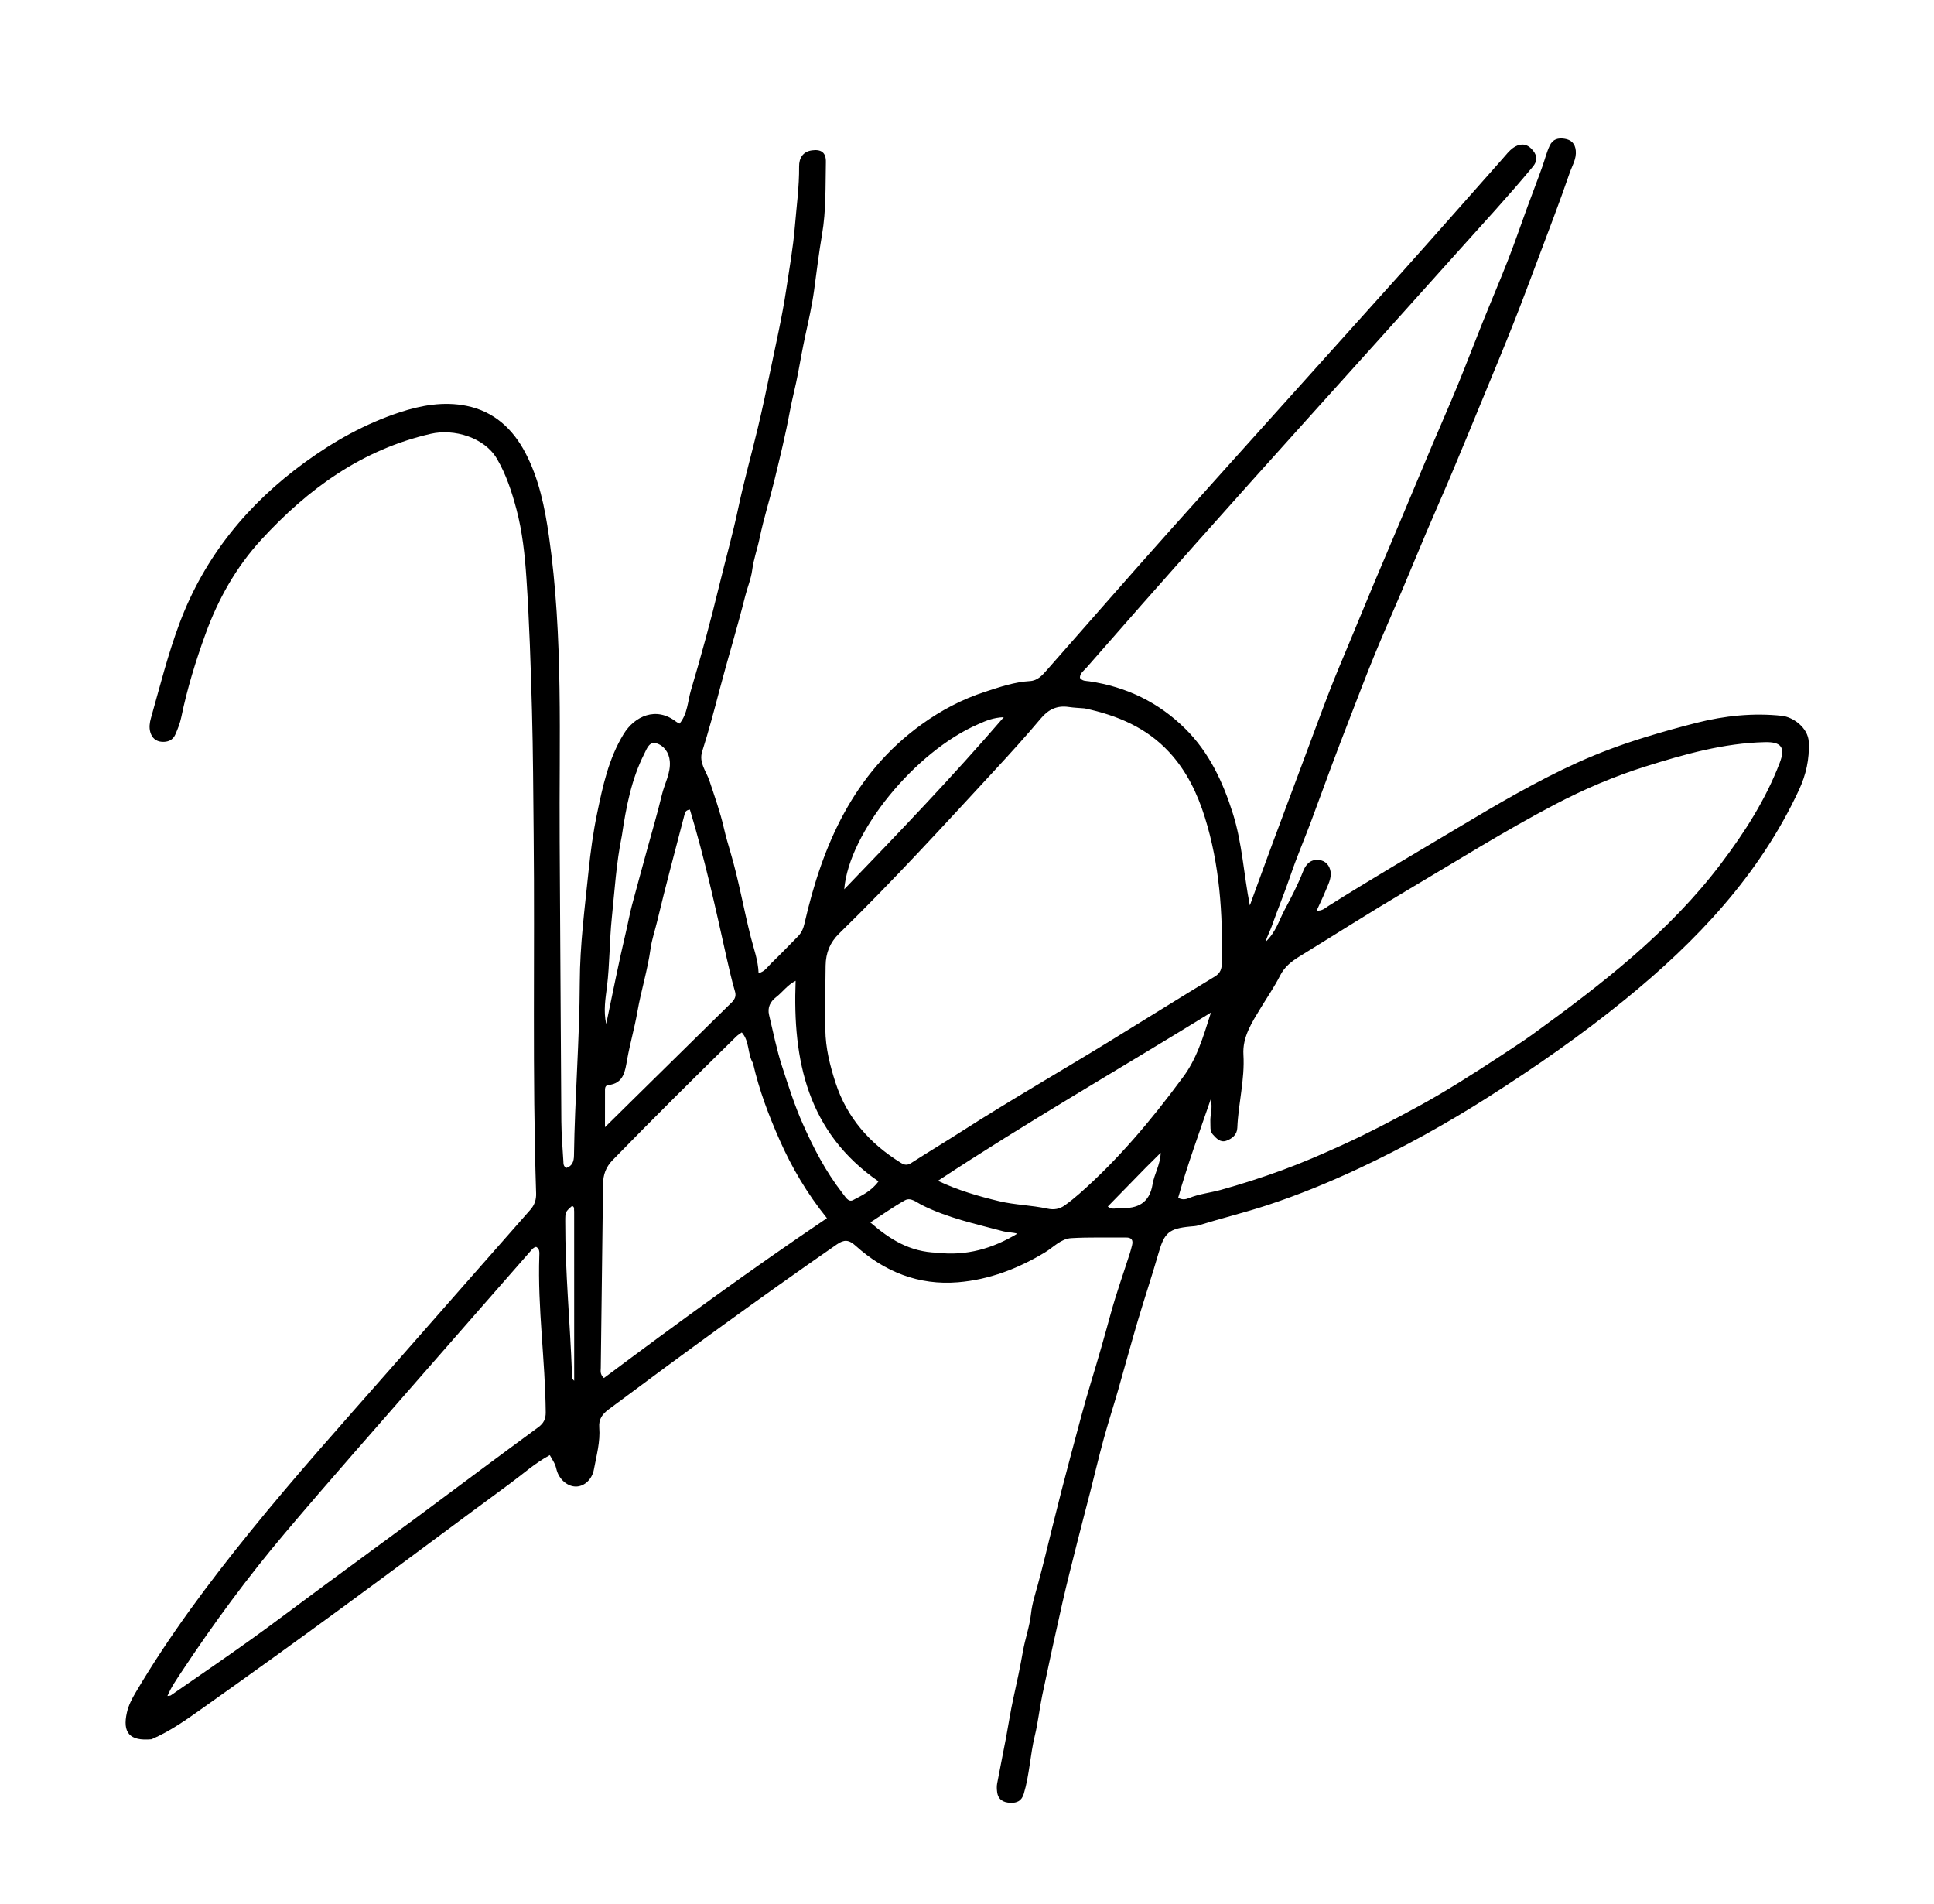
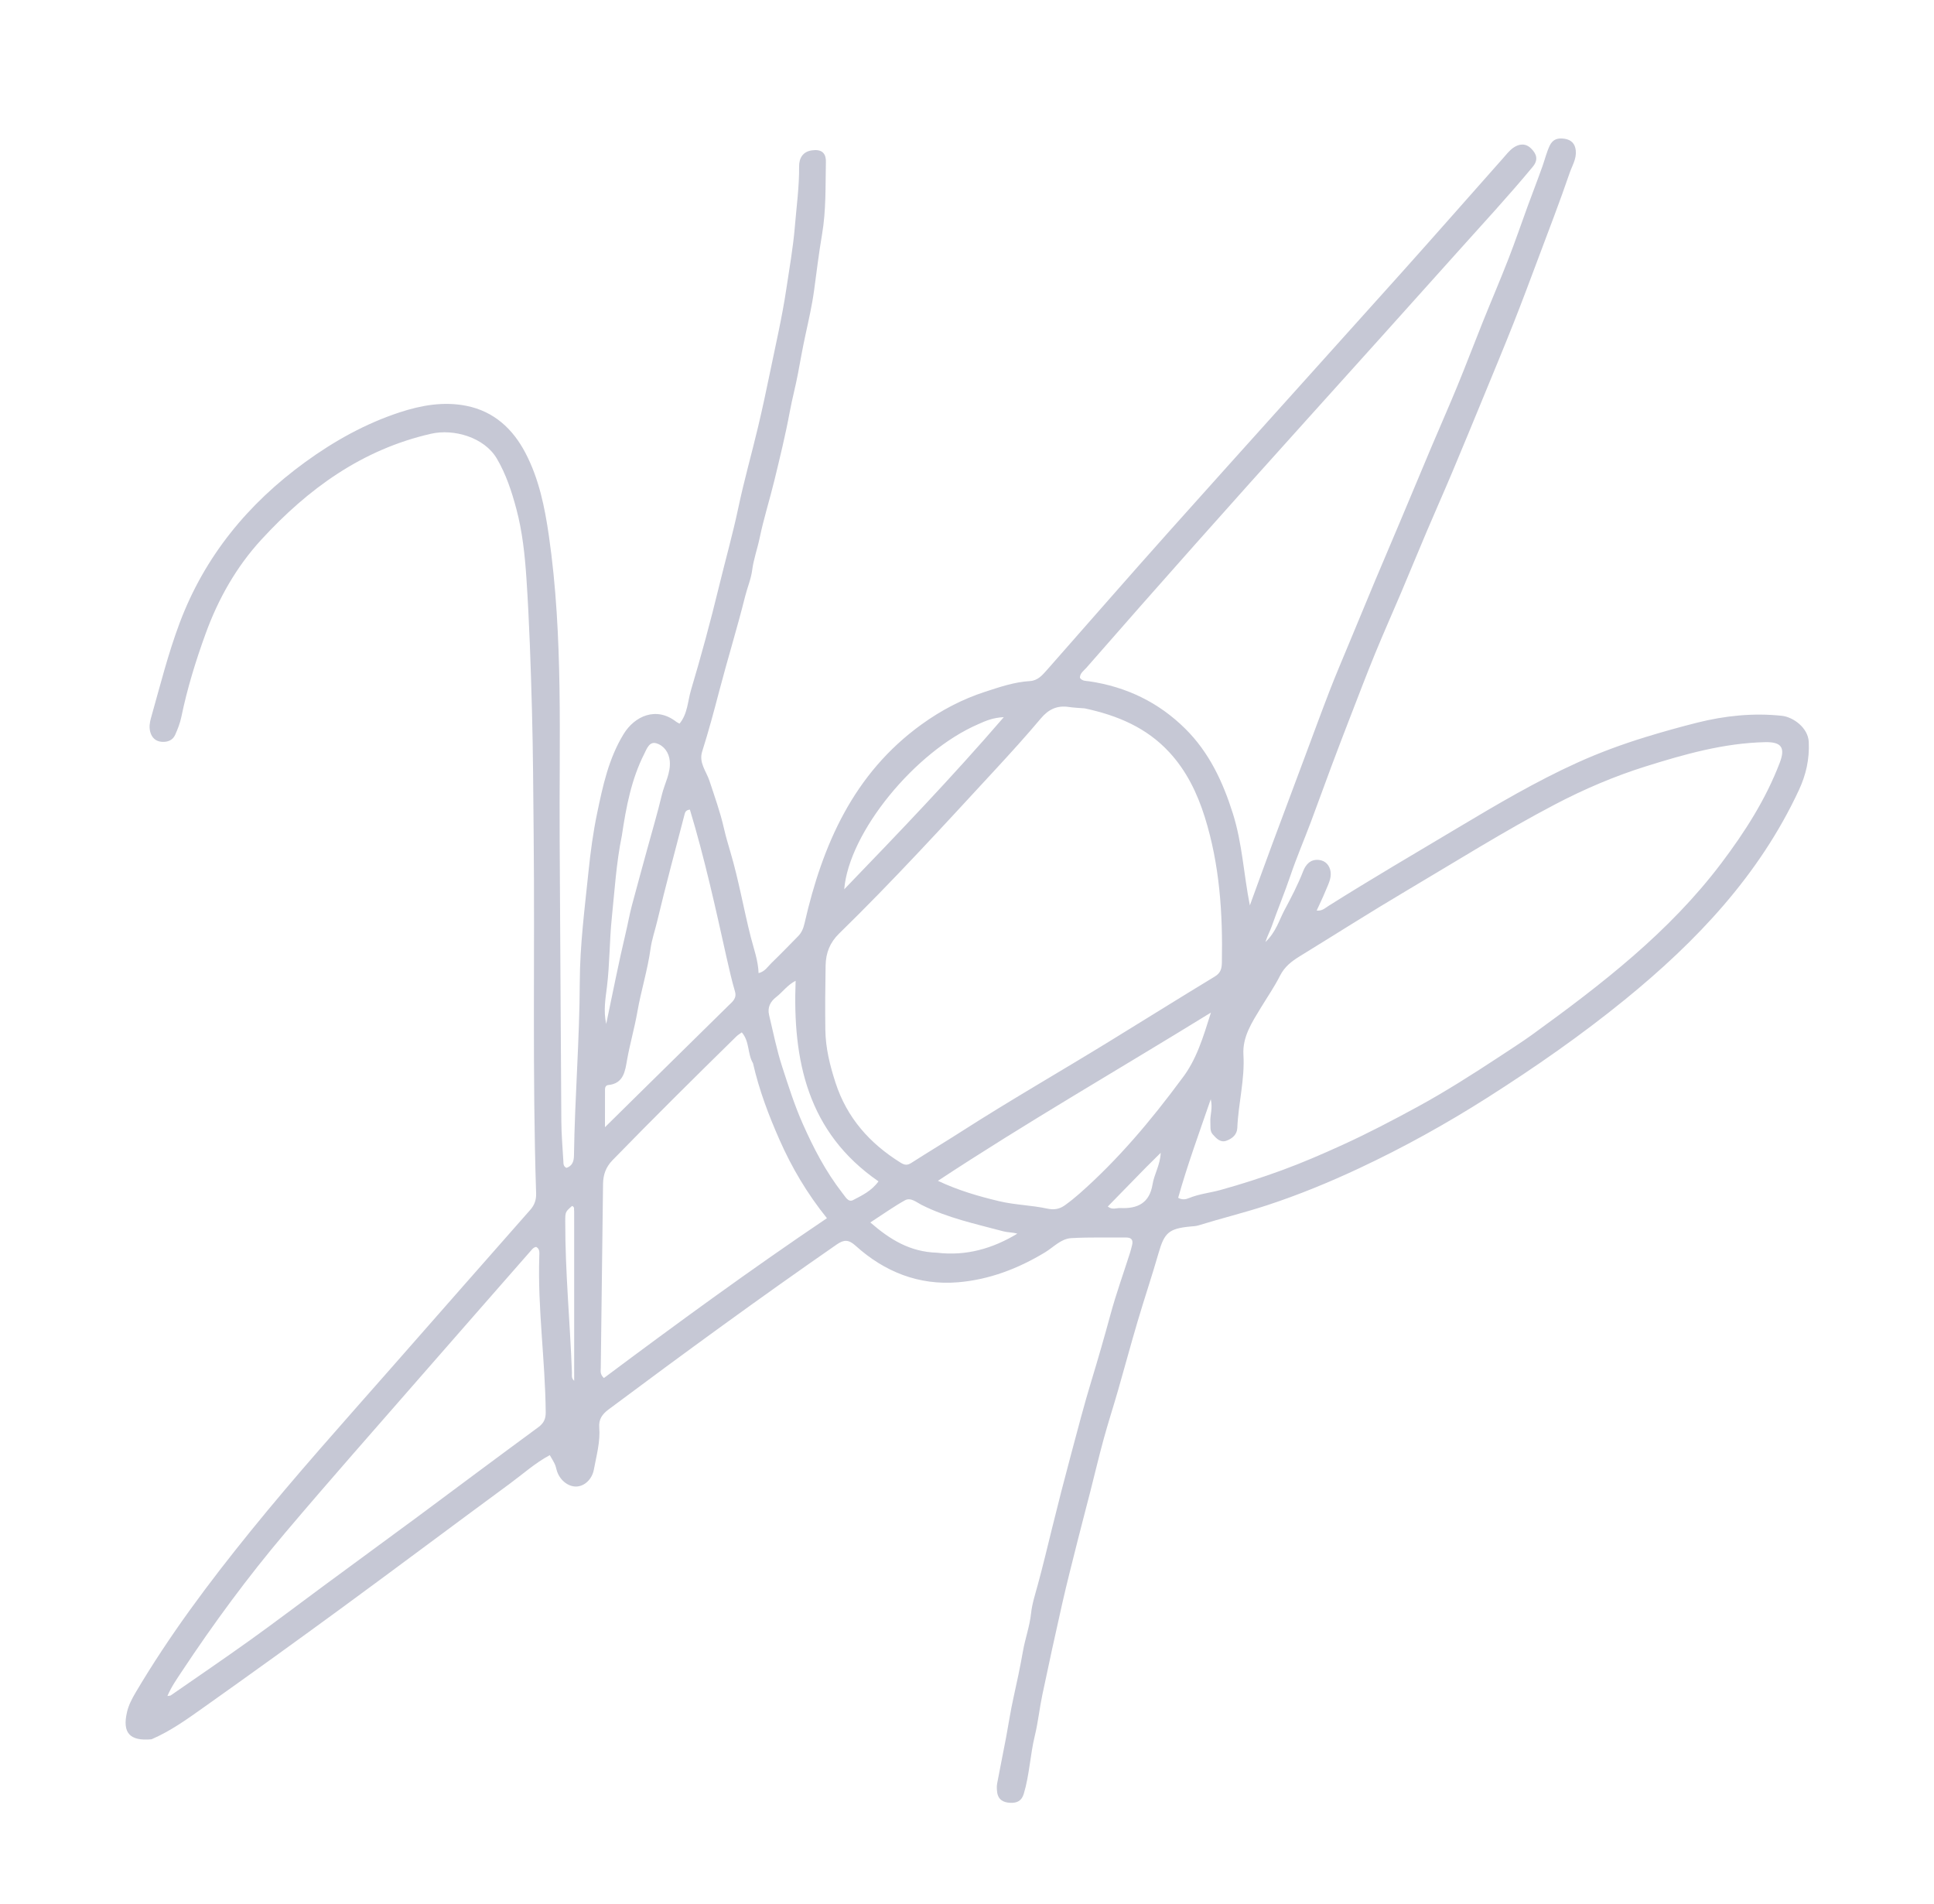
<svg xmlns="http://www.w3.org/2000/svg" version="1.1" id="Layer_1" x="0px" y="0px" width="100%" viewBox="0 0 1024 1008" enable-background="new 0 0 1024 1008" xml:space="preserve">
-   <path fill="#000000" opacity="1" stroke="none" d=" M80.222,920.824   C68.617,921.885 64.756,917.374 67.206,906.587   C68.076,902.758 69.859,899.369 71.765,896.142   C89.628,865.887 110.628,837.854 132.712,810.592   C156.59,781.113 181.93,752.898 206.969,724.421   C231.576,696.435 256.148,668.418 280.804,640.475   C283.078,637.898 283.966,635.073 283.86,631.798   C281.811,568.49 283.207,505.158 282.556,441.841   C282.332,420.014 282.264,398.181 281.667,376.364   C281.024,352.896 280.287,329.414 278.715,305.997   C277.896,293.785 276.588,281.438 273.426,269.564   C270.976,260.364 268.025,251.248 263.096,242.842   C256.464,231.533 240.333,226.87 228.191,229.644   C191.666,237.988 163.131,258.763 138.387,285.683   C125.08,300.16 115.541,317.114 108.873,335.462   C103.64,349.861 99.111,364.564 95.998,379.64   C95.332,382.865 94.095,386.021 92.746,389.042   C91.445,391.954 88.675,392.961 85.668,392.737   C82.554,392.505 80.466,390.702 79.591,387.633   C78.876,385.128 79.243,382.579 79.913,380.216   C84.7,363.331 88.94,346.251 95.116,329.817   C108.366,294.558 131.269,266.681 161.588,244.649   C176.994,233.454 193.494,224.261 211.594,218.311   C223.034,214.551 234.953,212.449 246.986,214.865   C261.516,217.782 271.518,227.014 278.208,239.8   C285.378,253.504 288.426,268.469 290.618,283.658   C298.367,337.33 295.964,391.354 296.328,445.281   C296.663,494.772 296.855,544.263 297.214,593.754   C297.264,600.741 297.886,607.725 298.282,614.708   C298.355,615.992 298.179,617.441 299.898,618.307   C302.977,617.325 303.858,614.874 303.9,611.826   C304.326,581.179 306.862,550.612 306.975,519.935   C307.047,500.337 309.602,480.806 311.608,461.282   C312.663,451.017 314.037,440.76 316.12,430.749   C319.136,416.252 322.209,401.653 330.206,388.6   C335.964,379.203 347.375,373.809 358.023,382.107   C358.525,382.498 359.14,382.745 359.788,383.108   C364.119,377.875 364.107,371.228 365.863,365.331   C371.247,347.254 376.205,329.03 380.643,310.697   C384.035,296.683 387.978,282.81 390.954,268.68   C393.956,254.419 397.961,240.372 401.335,226.186   C403.675,216.345 405.787,206.448 407.825,196.54   C410.798,182.081 414.145,167.669 416.32,153.086   C417.96,142.085 419.936,131.113 420.855,119.974   C421.73,109.367 423.206,98.828 423.107,88.135   C423.068,83.855 424.966,80.3 429.864,79.603   C434.806,78.901 437.388,80.78 437.286,85.743   C437.022,98.534 437.44,111.285 435.253,124.094   C433.587,133.853 432.383,143.786 431.05,153.647   C429.965,161.673 428.134,169.608 426.418,177.536   C424.984,184.165 423.783,190.864 422.553,197.505   C421.284,204.355 419.439,211.07 418.177,217.919   C415.935,230.09 412.97,242.135 410.056,254.171   C407.568,264.445 404.338,274.553 402.199,284.892   C401.026,290.567 399.007,296.033 398.268,301.777   C397.65,306.583 395.704,311.018 394.542,315.671   C390.382,332.343 385.29,348.78 380.934,365.406   C378.086,376.28 375.198,387.133 371.788,397.843   C369.892,403.799 373.979,408.354 375.633,413.376   C378.372,421.686 381.346,429.91 383.29,438.456   C384.276,442.788 385.55,447.104 386.791,451.301   C391.162,466.076 393.74,481.259 397.531,496.156   C399.095,502.298 401.405,508.395 401.651,515.197   C405.038,514.364 406.5,511.737 408.444,509.866   C413.244,505.248 417.855,500.433 422.537,495.693   C424.449,493.757 425.366,491.513 425.996,488.754   C435.495,447.168 451.913,409.567 487.891,383.562   C498.263,376.065 509.431,370.175 521.725,366.196   C529.483,363.685 537.098,361.052 545.287,360.583   C549.396,360.348 551.814,357.555 554.243,354.802   C576.028,330.103 597.645,305.253 619.6,280.707   C660.298,235.203 701.234,189.911 741.985,144.454   C759.966,124.396 777.732,104.145 795.614,83.999   C797.381,82.008 799.042,79.801 801.172,78.283   C804.242,76.096 807.734,75.67 810.708,78.635   C813.607,81.525 814.616,84.589 811.557,88.286   C798.714,103.801 785.014,118.555 771.59,133.551   C744.852,163.42 718.029,193.211 691.188,222.988   C652.202,266.239 613.477,309.721 575.177,353.581   C573.828,355.126 571.773,356.371 571.786,358.857   C573.044,360.674 574.984,360.444 576.754,360.706   C596.384,363.609 613.469,371.837 627.559,385.796   C640.206,398.325 647.468,413.86 652.789,430.746   C657.767,446.54 658.503,462.919 661.761,479.345   C665.862,468.118 669.826,457.135 673.884,446.187   C679.52,430.985 685.224,415.809 690.903,400.624   C695.306,388.85 699.614,377.039 704.157,365.319   C707.442,356.846 711.031,348.491 714.507,340.093   C718.927,329.411 723.339,318.724 727.81,308.063   C732.282,297.402 736.842,286.778 741.328,276.123   C746.888,262.916 752.384,249.682 757.961,236.483   C762.517,225.698 767.27,214.996 771.717,204.167   C776.286,193.043 780.537,181.79 785.023,170.632   C789.514,159.458 794.266,148.387 798.638,137.168   C802.233,127.945 805.416,118.562 808.824,109.265   C811.436,102.136 814.196,95.059 816.728,87.902   C817.995,84.322 818.876,80.634 820.507,77.148   C822.197,73.538 825.049,72.967 828.347,73.452   C831.831,73.965 833.961,75.95 834.332,79.729   C834.767,84.155 832.366,87.822 831.056,91.649   C825.905,106.684 820.176,121.523 814.595,136.41   C810.232,148.047 805.896,159.698 801.319,171.252   C796.135,184.338 790.719,197.332 785.361,210.349   C779.884,223.654 774.415,236.963 768.831,250.224   C764.467,260.588 759.883,270.86 755.487,281.212   C750.901,292.011 746.46,302.872 741.885,313.676   C737.307,324.488 732.504,335.205 728.054,346.068   C723.545,357.075 719.32,368.198 715.023,379.291   C711.62,388.074 708.252,396.871 704.951,405.692   C701.254,415.574 697.706,425.511 693.99,435.386   C690.445,444.809 686.461,454.079 683.239,463.608   C680.169,472.687 676.462,481.51 673.298,490.537   C672.483,492.861 671.248,494.998 670.008,498.731   C675.671,493.372 677.232,487.189 680.084,481.858   C683.68,475.137 687.21,468.364 689.991,461.217   C691.35,457.726 693.806,454.832 698.249,455.263   C701.979,455.625 704.046,458.341 704.511,461.485   C705.048,465.106 703.104,468.55 701.736,471.908   C700.388,475.215 698.804,478.426 697.142,482.079   C700.048,482.392 701.696,480.691 703.341,479.655   C725.951,465.409 749.009,451.916 771.95,438.22   C792.577,425.905 813.257,413.693 835.138,403.774   C846.836,398.471 858.922,394.029 871.29,390.225   C880.304,387.452 889.402,384.915 898.499,382.622   C913.19,378.92 928.31,377.346 943.474,378.967   C949.402,379.6 957.341,385.253 957.691,392.826   C958.114,401.956 956.227,410.216 952.481,418.265   C931.506,463.334 898.332,498.307 860.342,529.231   C837.228,548.046 812.816,565.033 787.658,581.033   C765.75,594.966 743.118,607.515 719.651,618.51   C703.764,625.953 687.54,632.636 670.795,638.12   C658.813,642.045 646.589,645.018 634.573,648.751   C633.165,649.188 631.621,649.22 630.133,649.363   C618.917,650.44 616.507,652.689 613.488,663.195   C609.979,675.406 605.921,687.459 602.317,699.644   C598.754,711.687 595.504,723.823 592.031,735.894   C589.519,744.623 586.718,753.272 584.319,762.031   C581.785,771.285 579.595,780.632 577.22,789.929   C574.965,798.755 572.617,807.557 570.399,816.392   C567.695,827.166 564.927,837.927 562.468,848.757   C558.793,864.937 555.283,881.156 551.869,897.393   C550.37,904.522 549.642,911.825 547.918,918.891   C545.437,929.063 545.097,939.612 542.066,949.678   C540.92,953.483 538.445,954.601 534.95,954.457   C531.233,954.304 528.463,952.816 527.954,948.752   C527.769,947.277 527.684,945.716 527.954,944.268   C529.468,936.136 531.153,928.036 532.683,919.907   C533.999,912.911 535.032,905.88 536.589,898.908   C538.425,890.688 540.176,882.413 541.636,874.124   C542.815,867.432 545.181,861.041 545.906,854.253   C546.467,848.995 548.171,843.863 549.538,838.815   C552.216,828.924 554.623,818.93 557.056,809.007   C560.32,795.693 563.756,782.404 567.301,769.18   C570.716,756.441 574.024,743.649 577.88,731.001   C581.436,719.335 584.809,707.556 588.021,695.757   C590.972,684.91 594.793,674.301 598.212,663.581   C598.666,662.158 599.037,660.706 599.398,659.255   C600.08,656.52 599.125,655.135 596.168,655.167   C586.503,655.268 576.816,654.941 567.179,655.502   C561.739,655.819 557.837,660.291 553.359,663.002   C539.072,671.651 523.713,677.512 507.195,678.875   C486.495,680.583 468.306,673.351 452.965,659.482   C449.384,656.244 446.889,656.183 443.099,658.81   C402.236,687.124 362.106,716.445 322.263,746.17   C318.853,748.713 316.937,751.404 317.285,755.708   C317.901,763.297 315.81,770.585 314.459,777.933   C313.487,783.22 309.482,786.864 305.18,787.007   C300.698,787.157 296.213,783.452 294.772,778.421   C294.453,777.308 294.226,776.147 293.739,775.11   C293.041,773.621 292.143,772.226 291.1,770.386   C283.296,774.567 276.877,780.393 269.974,785.462   C240.493,807.113 211.245,829.082 181.738,850.697   C157.073,868.765 132.258,886.634 107.314,904.315   C98.804,910.347 90.277,916.482 80.222,920.824  M574.328,375.03   C571.508,374.793 568.667,374.703 565.873,374.29   C559.709,373.38 555.159,375.523 551.115,380.337   C543.307,389.631 535.134,398.628 526.892,407.545   C499.795,436.864 472.878,466.359 444.285,494.249   C439.424,498.99 437.254,504.473 437.139,511.165   C436.945,522.481 436.84,533.786 436.993,545.109   C437.125,554.903 439.419,564.086 442.399,573.252   C448.433,591.816 460.491,605.37 476.846,615.549   C479.055,616.924 480.44,617.01 482.56,615.652   C491.488,609.932 500.585,604.476 509.512,598.755   C534.906,582.48 561.078,567.484 586.778,551.714   C605.593,540.168 624.307,528.455 643.183,517.011   C646.255,515.149 646.887,512.892 646.95,509.651   C647.458,483.585 645.776,457.775 637.939,432.713   C633.947,419.948 628.215,408.058 618.981,398.118   C607.079,385.304 591.886,378.792 574.328,375.03  M793.927,559.408   C799.719,555.532 805.642,551.839 811.281,547.752   C847.964,521.162 883.761,493.599 911.394,456.994   C923.837,440.51 934.897,423.255 942.305,403.877   C945.401,395.781 943.225,392.722 934.524,392.919   C912.707,393.413 891.922,399.304 871.339,405.758   C854.741,410.962 838.72,417.818 823.312,425.892   C796.571,439.905 771.01,455.992 745.042,471.352   C725.908,482.669 707.156,494.631 688.207,506.261   C683.917,508.893 680.162,511.772 677.76,516.534   C674.785,522.431 670.985,527.911 667.548,533.576   C662.886,541.26 657.789,548.938 658.361,558.387   C659.155,571.496 655.645,584.172 655.125,597.129   C654.979,600.759 652.383,602.83 649.343,603.935   C646.14,605.099 643.992,602.65 642.125,600.583   C640.454,598.731 641.007,596.182 640.856,593.867   C640.629,590.376 642.213,586.878 641.062,581.96   C634.77,600.216 628.63,616.985 623.806,634.158   C625.992,635.347 627.798,635.013 629.495,634.31   C634.885,632.076 640.719,631.531 646.294,629.984   C657.29,626.933 668.138,623.437 678.807,619.529   C689.61,615.571 700.201,610.983 710.707,606.191   C724.259,600.009 737.408,593.125 750.468,586.015   C765.198,577.997 779.324,568.993 793.927,559.408  M398.69,562.895   C395.694,557.93 396.974,551.375 392.754,546.57   C391.684,547.362 390.676,547.937 389.874,548.723   C367.816,570.368 345.857,592.111 324.298,614.258   C320.764,617.89 319.357,621.972 319.298,626.815   C318.897,659.271 318.467,691.728 318.091,724.184   C318.073,725.752 317.565,727.519 319.752,729.566   C358.367,700.708 397.389,672.199 437.841,644.941   C427.266,631.796 419.212,618.109 412.761,603.502   C407.067,590.612 402.027,577.474 398.69,562.895  M221.337,802.839   C242.547,787.075 263.716,771.256 285.015,755.613   C287.912,753.485 288.977,751.197 288.944,747.684   C288.683,720.048 284.6,692.571 285.548,664.885   C285.604,663.232 285.854,661.157 283.879,660.142   C282.486,660.379 281.811,661.326 281.036,662.212   C261.768,684.235 242.441,706.206 223.211,728.261   C199.068,755.95 174.715,783.463 150.99,811.506   C131.244,834.846 113.115,859.467 96.231,884.979   C93.533,889.055 90.711,893.059 88.646,897.894   C89.533,897.741 90.097,897.804 90.448,897.56   C104.5,887.818 118.637,878.194 132.537,868.24   C145.489,858.964 158.176,849.317 171,839.862   C187.573,827.642 204.165,815.45 221.337,802.839  M625.691,571.18   C633.476,561.201 636.966,549.357 641.163,536.078   C592.215,566.258 543.566,594.204 496.601,625.157   C507.339,630.214 518.019,633.313 528.963,635.928   C537.441,637.953 546.091,638.04 554.493,639.87   C558.133,640.663 561.052,640.095 563.835,638.094   C566.531,636.157 569.134,634.068 571.623,631.871   C591.9,613.976 609.244,593.455 625.691,571.18  M384.639,506.703   C378.822,480.481 373.026,454.253 365.28,428.618   C363.091,428.888 362.746,430.038 362.454,431.166   C357.56,450.027 352.463,468.839 347.949,487.791   C346.8,492.616 345.136,497.351 344.452,502.262   C342.874,513.595 339.418,524.518 337.45,535.781   C335.974,544.222 333.559,552.511 332.042,560.998   C330.996,566.848 330.333,573.677 322.009,574.455   C320.896,574.559 320.335,575.569 320.329,576.642   C320.294,583.02 320.312,589.398 320.312,596.774   C325.868,591.292 330.55,586.66 335.245,582.042   C352.054,565.505 368.883,548.989 385.659,532.419   C387.711,530.393 390.263,528.641 389.137,524.855   C387.441,519.15 386.171,513.317 384.639,506.703  M329.247,442.473   C326.29,456.836 325.429,471.466 323.926,486.002   C322.678,498.07 322.848,510.243 321.375,522.341   C320.624,528.506 319.411,534.931 320.962,542.124   C324.5,525.367 327.592,509.469 331.34,493.728   C332.492,488.891 333.34,483.985 334.621,479.184   C337.224,469.432 339.911,459.701 342.568,449.963   C345.22,440.24 348.116,430.576 350.445,420.776   C351.859,414.832 355.195,409.279 354.632,402.943   C354.234,398.473 351.591,394.749 347.534,393.527   C343.802,392.403 342.466,396.415 341.066,399.192   C334.338,412.54 331.546,426.989 329.247,442.473  M517.901,383.424   C484.536,397.848 449.482,440.631 446.993,470.818   C475.807,440.923 504.047,411.516 531.48,379.684   C525.853,379.962 522.211,381.472 517.901,383.424  M445.974,631.57   C447.537,633.427 449.058,636.732 451.675,635.362   C456.36,632.909 461.413,630.577 465.137,625.443   C427.597,599.542 419.622,561.571 421.263,519.245   C416.793,521.573 414.355,525.262 411.009,527.834   C407.805,530.296 406.257,533.415 407.216,537.407   C409.407,546.534 411.23,555.792 414.123,564.698   C417.425,574.864 420.654,585.088 425.01,594.906   C430.657,607.634 436.977,619.945 445.974,631.57  M496.123,663.219   C511.562,665.061 525.562,661.042 538.647,653.131   C536.109,652.383 533.569,652.513 531.231,651.888   C516.558,647.968 501.654,644.814 487.908,637.879   C485.332,636.58 482.207,633.752 479.112,635.488   C472.999,638.918 467.263,643.019 460.817,647.202   C471.314,656.336 481.843,662.77 496.123,663.219  M606.651,618.173   C599.985,625 593.319,631.826 586.541,638.767   C588.988,640.73 591.139,639.46 593.188,639.563   C602.341,640.024 608.658,636.915 610.255,626.973   C611.115,621.625 614.304,616.769 614.563,610.32   C611.581,613.254 609.354,615.446 606.651,618.173  M304,641.372   C303.777,640.345 304.44,638.966 302.878,638.459   C299.332,641.6 299.294,641.633 299.283,646.581   C299.22,673.382 301.841,700.067 302.828,726.823   C302.873,728.049 302.35,729.529 304.012,731.028   C304.012,701.095 304.012,671.639 304,641.372  z" />
+   <path fill="#c6c8d5" opacity="1" stroke="none" d=" M80.222,920.824   C68.617,921.885 64.756,917.374 67.206,906.587   C68.076,902.758 69.859,899.369 71.765,896.142   C89.628,865.887 110.628,837.854 132.712,810.592   C156.59,781.113 181.93,752.898 206.969,724.421   C231.576,696.435 256.148,668.418 280.804,640.475   C283.078,637.898 283.966,635.073 283.86,631.798   C281.811,568.49 283.207,505.158 282.556,441.841   C282.332,420.014 282.264,398.181 281.667,376.364   C281.024,352.896 280.287,329.414 278.715,305.997   C277.896,293.785 276.588,281.438 273.426,269.564   C270.976,260.364 268.025,251.248 263.096,242.842   C256.464,231.533 240.333,226.87 228.191,229.644   C191.666,237.988 163.131,258.763 138.387,285.683   C125.08,300.16 115.541,317.114 108.873,335.462   C103.64,349.861 99.111,364.564 95.998,379.64   C95.332,382.865 94.095,386.021 92.746,389.042   C91.445,391.954 88.675,392.961 85.668,392.737   C82.554,392.505 80.466,390.702 79.591,387.633   C78.876,385.128 79.243,382.579 79.913,380.216   C84.7,363.331 88.94,346.251 95.116,329.817   C108.366,294.558 131.269,266.681 161.588,244.649   C176.994,233.454 193.494,224.261 211.594,218.311   C223.034,214.551 234.953,212.449 246.986,214.865   C261.516,217.782 271.518,227.014 278.208,239.8   C285.378,253.504 288.426,268.469 290.618,283.658   C298.367,337.33 295.964,391.354 296.328,445.281   C296.663,494.772 296.855,544.263 297.214,593.754   C297.264,600.741 297.886,607.725 298.282,614.708   C298.355,615.992 298.179,617.441 299.898,618.307   C302.977,617.325 303.858,614.874 303.9,611.826   C304.326,581.179 306.862,550.612 306.975,519.935   C307.047,500.337 309.602,480.806 311.608,461.282   C312.663,451.017 314.037,440.76 316.12,430.749   C319.136,416.252 322.209,401.653 330.206,388.6   C335.964,379.203 347.375,373.809 358.023,382.107   C358.525,382.498 359.14,382.745 359.788,383.108   C364.119,377.875 364.107,371.228 365.863,365.331   C371.247,347.254 376.205,329.03 380.643,310.697   C384.035,296.683 387.978,282.81 390.954,268.68   C393.956,254.419 397.961,240.372 401.335,226.186   C403.675,216.345 405.787,206.448 407.825,196.54   C410.798,182.081 414.145,167.669 416.32,153.086   C417.96,142.085 419.936,131.113 420.855,119.974   C421.73,109.367 423.206,98.828 423.107,88.135   C423.068,83.855 424.966,80.3 429.864,79.603   C434.806,78.901 437.388,80.78 437.286,85.743   C437.022,98.534 437.44,111.285 435.253,124.094   C433.587,133.853 432.383,143.786 431.05,153.647   C429.965,161.673 428.134,169.608 426.418,177.536   C424.984,184.165 423.783,190.864 422.553,197.505   C421.284,204.355 419.439,211.07 418.177,217.919   C415.935,230.09 412.97,242.135 410.056,254.171   C407.568,264.445 404.338,274.553 402.199,284.892   C401.026,290.567 399.007,296.033 398.268,301.777   C397.65,306.583 395.704,311.018 394.542,315.671   C390.382,332.343 385.29,348.78 380.934,365.406   C378.086,376.28 375.198,387.133 371.788,397.843   C369.892,403.799 373.979,408.354 375.633,413.376   C378.372,421.686 381.346,429.91 383.29,438.456   C384.276,442.788 385.55,447.104 386.791,451.301   C391.162,466.076 393.74,481.259 397.531,496.156   C399.095,502.298 401.405,508.395 401.651,515.197   C405.038,514.364 406.5,511.737 408.444,509.866   C413.244,505.248 417.855,500.433 422.537,495.693   C424.449,493.757 425.366,491.513 425.996,488.754   C435.495,447.168 451.913,409.567 487.891,383.562   C498.263,376.065 509.431,370.175 521.725,366.196   C529.483,363.685 537.098,361.052 545.287,360.583   C549.396,360.348 551.814,357.555 554.243,354.802   C576.028,330.103 597.645,305.253 619.6,280.707   C660.298,235.203 701.234,189.911 741.985,144.454   C759.966,124.396 777.732,104.145 795.614,83.999   C797.381,82.008 799.042,79.801 801.172,78.283   C804.242,76.096 807.734,75.67 810.708,78.635   C813.607,81.525 814.616,84.589 811.557,88.286   C798.714,103.801 785.014,118.555 771.59,133.551   C744.852,163.42 718.029,193.211 691.188,222.988   C652.202,266.239 613.477,309.721 575.177,353.581   C573.828,355.126 571.773,356.371 571.786,358.857   C573.044,360.674 574.984,360.444 576.754,360.706   C596.384,363.609 613.469,371.837 627.559,385.796   C640.206,398.325 647.468,413.86 652.789,430.746   C657.767,446.54 658.503,462.919 661.761,479.345   C665.862,468.118 669.826,457.135 673.884,446.187   C679.52,430.985 685.224,415.809 690.903,400.624   C695.306,388.85 699.614,377.039 704.157,365.319   C707.442,356.846 711.031,348.491 714.507,340.093   C718.927,329.411 723.339,318.724 727.81,308.063   C732.282,297.402 736.842,286.778 741.328,276.123   C746.888,262.916 752.384,249.682 757.961,236.483   C762.517,225.698 767.27,214.996 771.717,204.167   C776.286,193.043 780.537,181.79 785.023,170.632   C789.514,159.458 794.266,148.387 798.638,137.168   C802.233,127.945 805.416,118.562 808.824,109.265   C811.436,102.136 814.196,95.059 816.728,87.902   C817.995,84.322 818.876,80.634 820.507,77.148   C822.197,73.538 825.049,72.967 828.347,73.452   C831.831,73.965 833.961,75.95 834.332,79.729   C834.767,84.155 832.366,87.822 831.056,91.649   C825.905,106.684 820.176,121.523 814.595,136.41   C810.232,148.047 805.896,159.698 801.319,171.252   C796.135,184.338 790.719,197.332 785.361,210.349   C779.884,223.654 774.415,236.963 768.831,250.224   C764.467,260.588 759.883,270.86 755.487,281.212   C750.901,292.011 746.46,302.872 741.885,313.676   C737.307,324.488 732.504,335.205 728.054,346.068   C723.545,357.075 719.32,368.198 715.023,379.291   C711.62,388.074 708.252,396.871 704.951,405.692   C701.254,415.574 697.706,425.511 693.99,435.386   C690.445,444.809 686.461,454.079 683.239,463.608   C680.169,472.687 676.462,481.51 673.298,490.537   C672.483,492.861 671.248,494.998 670.008,498.731   C675.671,493.372 677.232,487.189 680.084,481.858   C683.68,475.137 687.21,468.364 689.991,461.217   C691.35,457.726 693.806,454.832 698.249,455.263   C701.979,455.625 704.046,458.341 704.511,461.485   C705.048,465.106 703.104,468.55 701.736,471.908   C700.388,475.215 698.804,478.426 697.142,482.079   C700.048,482.392 701.696,480.691 703.341,479.655   C725.951,465.409 749.009,451.916 771.95,438.22   C792.577,425.905 813.257,413.693 835.138,403.774   C846.836,398.471 858.922,394.029 871.29,390.225   C880.304,387.452 889.402,384.915 898.499,382.622   C913.19,378.92 928.31,377.346 943.474,378.967   C949.402,379.6 957.341,385.253 957.691,392.826   C958.114,401.956 956.227,410.216 952.481,418.265   C931.506,463.334 898.332,498.307 860.342,529.231   C837.228,548.046 812.816,565.033 787.658,581.033   C765.75,594.966 743.118,607.515 719.651,618.51   C703.764,625.953 687.54,632.636 670.795,638.12   C658.813,642.045 646.589,645.018 634.573,648.751   C633.165,649.188 631.621,649.22 630.133,649.363   C618.917,650.44 616.507,652.689 613.488,663.195   C609.979,675.406 605.921,687.459 602.317,699.644   C598.754,711.687 595.504,723.823 592.031,735.894   C589.519,744.623 586.718,753.272 584.319,762.031   C581.785,771.285 579.595,780.632 577.22,789.929   C574.965,798.755 572.617,807.557 570.399,816.392   C567.695,827.166 564.927,837.927 562.468,848.757   C558.793,864.937 555.283,881.156 551.869,897.393   C550.37,904.522 549.642,911.825 547.918,918.891   C545.437,929.063 545.097,939.612 542.066,949.678   C540.92,953.483 538.445,954.601 534.95,954.457   C531.233,954.304 528.463,952.816 527.954,948.752   C527.769,947.277 527.684,945.716 527.954,944.268   C529.468,936.136 531.153,928.036 532.683,919.907   C533.999,912.911 535.032,905.88 536.589,898.908   C538.425,890.688 540.176,882.413 541.636,874.124   C542.815,867.432 545.181,861.041 545.906,854.253   C546.467,848.995 548.171,843.863 549.538,838.815   C552.216,828.924 554.623,818.93 557.056,809.007   C560.32,795.693 563.756,782.404 567.301,769.18   C570.716,756.441 574.024,743.649 577.88,731.001   C581.436,719.335 584.809,707.556 588.021,695.757   C590.972,684.91 594.793,674.301 598.212,663.581   C598.666,662.158 599.037,660.706 599.398,659.255   C600.08,656.52 599.125,655.135 596.168,655.167   C586.503,655.268 576.816,654.941 567.179,655.502   C561.739,655.819 557.837,660.291 553.359,663.002   C539.072,671.651 523.713,677.512 507.195,678.875   C486.495,680.583 468.306,673.351 452.965,659.482   C449.384,656.244 446.889,656.183 443.099,658.81   C402.236,687.124 362.106,716.445 322.263,746.17   C318.853,748.713 316.937,751.404 317.285,755.708   C317.901,763.297 315.81,770.585 314.459,777.933   C313.487,783.22 309.482,786.864 305.18,787.007   C300.698,787.157 296.213,783.452 294.772,778.421   C294.453,777.308 294.226,776.147 293.739,775.11   C293.041,773.621 292.143,772.226 291.1,770.386   C283.296,774.567 276.877,780.393 269.974,785.462   C240.493,807.113 211.245,829.082 181.738,850.697   C157.073,868.765 132.258,886.634 107.314,904.315   C98.804,910.347 90.277,916.482 80.222,920.824  M574.328,375.03   C571.508,374.793 568.667,374.703 565.873,374.29   C559.709,373.38 555.159,375.523 551.115,380.337   C543.307,389.631 535.134,398.628 526.892,407.545   C499.795,436.864 472.878,466.359 444.285,494.249   C439.424,498.99 437.254,504.473 437.139,511.165   C436.945,522.481 436.84,533.786 436.993,545.109   C437.125,554.903 439.419,564.086 442.399,573.252   C448.433,591.816 460.491,605.37 476.846,615.549   C479.055,616.924 480.44,617.01 482.56,615.652   C491.488,609.932 500.585,604.476 509.512,598.755   C534.906,582.48 561.078,567.484 586.778,551.714   C605.593,540.168 624.307,528.455 643.183,517.011   C646.255,515.149 646.887,512.892 646.95,509.651   C647.458,483.585 645.776,457.775 637.939,432.713   C633.947,419.948 628.215,408.058 618.981,398.118   C607.079,385.304 591.886,378.792 574.328,375.03  M793.927,559.408   C799.719,555.532 805.642,551.839 811.281,547.752   C847.964,521.162 883.761,493.599 911.394,456.994   C923.837,440.51 934.897,423.255 942.305,403.877   C945.401,395.781 943.225,392.722 934.524,392.919   C912.707,393.413 891.922,399.304 871.339,405.758   C854.741,410.962 838.72,417.818 823.312,425.892   C796.571,439.905 771.01,455.992 745.042,471.352   C725.908,482.669 707.156,494.631 688.207,506.261   C683.917,508.893 680.162,511.772 677.76,516.534   C674.785,522.431 670.985,527.911 667.548,533.576   C662.886,541.26 657.789,548.938 658.361,558.387   C659.155,571.496 655.645,584.172 655.125,597.129   C654.979,600.759 652.383,602.83 649.343,603.935   C646.14,605.099 643.992,602.65 642.125,600.583   C640.454,598.731 641.007,596.182 640.856,593.867   C640.629,590.376 642.213,586.878 641.062,581.96   C634.77,600.216 628.63,616.985 623.806,634.158   C625.992,635.347 627.798,635.013 629.495,634.31   C634.885,632.076 640.719,631.531 646.294,629.984   C657.29,626.933 668.138,623.437 678.807,619.529   C689.61,615.571 700.201,610.983 710.707,606.191   C724.259,600.009 737.408,593.125 750.468,586.015   C765.198,577.997 779.324,568.993 793.927,559.408  M398.69,562.895   C395.694,557.93 396.974,551.375 392.754,546.57   C391.684,547.362 390.676,547.937 389.874,548.723   C367.816,570.368 345.857,592.111 324.298,614.258   C320.764,617.89 319.357,621.972 319.298,626.815   C318.897,659.271 318.467,691.728 318.091,724.184   C318.073,725.752 317.565,727.519 319.752,729.566   C358.367,700.708 397.389,672.199 437.841,644.941   C427.266,631.796 419.212,618.109 412.761,603.502   C407.067,590.612 402.027,577.474 398.69,562.895  M221.337,802.839   C242.547,787.075 263.716,771.256 285.015,755.613   C287.912,753.485 288.977,751.197 288.944,747.684   C288.683,720.048 284.6,692.571 285.548,664.885   C285.604,663.232 285.854,661.157 283.879,660.142   C282.486,660.379 281.811,661.326 281.036,662.212   C261.768,684.235 242.441,706.206 223.211,728.261   C199.068,755.95 174.715,783.463 150.99,811.506   C131.244,834.846 113.115,859.467 96.231,884.979   C93.533,889.055 90.711,893.059 88.646,897.894   C89.533,897.741 90.097,897.804 90.448,897.56   C104.5,887.818 118.637,878.194 132.537,868.24   C145.489,858.964 158.176,849.317 171,839.862   C187.573,827.642 204.165,815.45 221.337,802.839  M625.691,571.18   C633.476,561.201 636.966,549.357 641.163,536.078   C592.215,566.258 543.566,594.204 496.601,625.157   C507.339,630.214 518.019,633.313 528.963,635.928   C537.441,637.953 546.091,638.04 554.493,639.87   C558.133,640.663 561.052,640.095 563.835,638.094   C566.531,636.157 569.134,634.068 571.623,631.871   C591.9,613.976 609.244,593.455 625.691,571.18  M384.639,506.703   C378.822,480.481 373.026,454.253 365.28,428.618   C363.091,428.888 362.746,430.038 362.454,431.166   C357.56,450.027 352.463,468.839 347.949,487.791   C346.8,492.616 345.136,497.351 344.452,502.262   C342.874,513.595 339.418,524.518 337.45,535.781   C335.974,544.222 333.559,552.511 332.042,560.998   C330.996,566.848 330.333,573.677 322.009,574.455   C320.896,574.559 320.335,575.569 320.329,576.642   C320.294,583.02 320.312,589.398 320.312,596.774   C325.868,591.292 330.55,586.66 335.245,582.042   C352.054,565.505 368.883,548.989 385.659,532.419   C387.711,530.393 390.263,528.641 389.137,524.855   C387.441,519.15 386.171,513.317 384.639,506.703  M329.247,442.473   C326.29,456.836 325.429,471.466 323.926,486.002   C322.678,498.07 322.848,510.243 321.375,522.341   C320.624,528.506 319.411,534.931 320.962,542.124   C324.5,525.367 327.592,509.469 331.34,493.728   C332.492,488.891 333.34,483.985 334.621,479.184   C337.224,469.432 339.911,459.701 342.568,449.963   C345.22,440.24 348.116,430.576 350.445,420.776   C351.859,414.832 355.195,409.279 354.632,402.943   C354.234,398.473 351.591,394.749 347.534,393.527   C343.802,392.403 342.466,396.415 341.066,399.192   C334.338,412.54 331.546,426.989 329.247,442.473  M517.901,383.424   C484.536,397.848 449.482,440.631 446.993,470.818   C475.807,440.923 504.047,411.516 531.48,379.684   C525.853,379.962 522.211,381.472 517.901,383.424  M445.974,631.57   C447.537,633.427 449.058,636.732 451.675,635.362   C456.36,632.909 461.413,630.577 465.137,625.443   C427.597,599.542 419.622,561.571 421.263,519.245   C416.793,521.573 414.355,525.262 411.009,527.834   C407.805,530.296 406.257,533.415 407.216,537.407   C409.407,546.534 411.23,555.792 414.123,564.698   C417.425,574.864 420.654,585.088 425.01,594.906   C430.657,607.634 436.977,619.945 445.974,631.57  M496.123,663.219   C511.562,665.061 525.562,661.042 538.647,653.131   C536.109,652.383 533.569,652.513 531.231,651.888   C516.558,647.968 501.654,644.814 487.908,637.879   C485.332,636.58 482.207,633.752 479.112,635.488   C472.999,638.918 467.263,643.019 460.817,647.202   C471.314,656.336 481.843,662.77 496.123,663.219  M606.651,618.173   C599.985,625 593.319,631.826 586.541,638.767   C588.988,640.73 591.139,639.46 593.188,639.563   C602.341,640.024 608.658,636.915 610.255,626.973   C611.115,621.625 614.304,616.769 614.563,610.32   C611.581,613.254 609.354,615.446 606.651,618.173  M304,641.372   C303.777,640.345 304.44,638.966 302.878,638.459   C299.332,641.6 299.294,641.633 299.283,646.581   C299.22,673.382 301.841,700.067 302.828,726.823   C302.873,728.049 302.35,729.529 304.012,731.028   C304.012,701.095 304.012,671.639 304,641.372  z" />
</svg>
